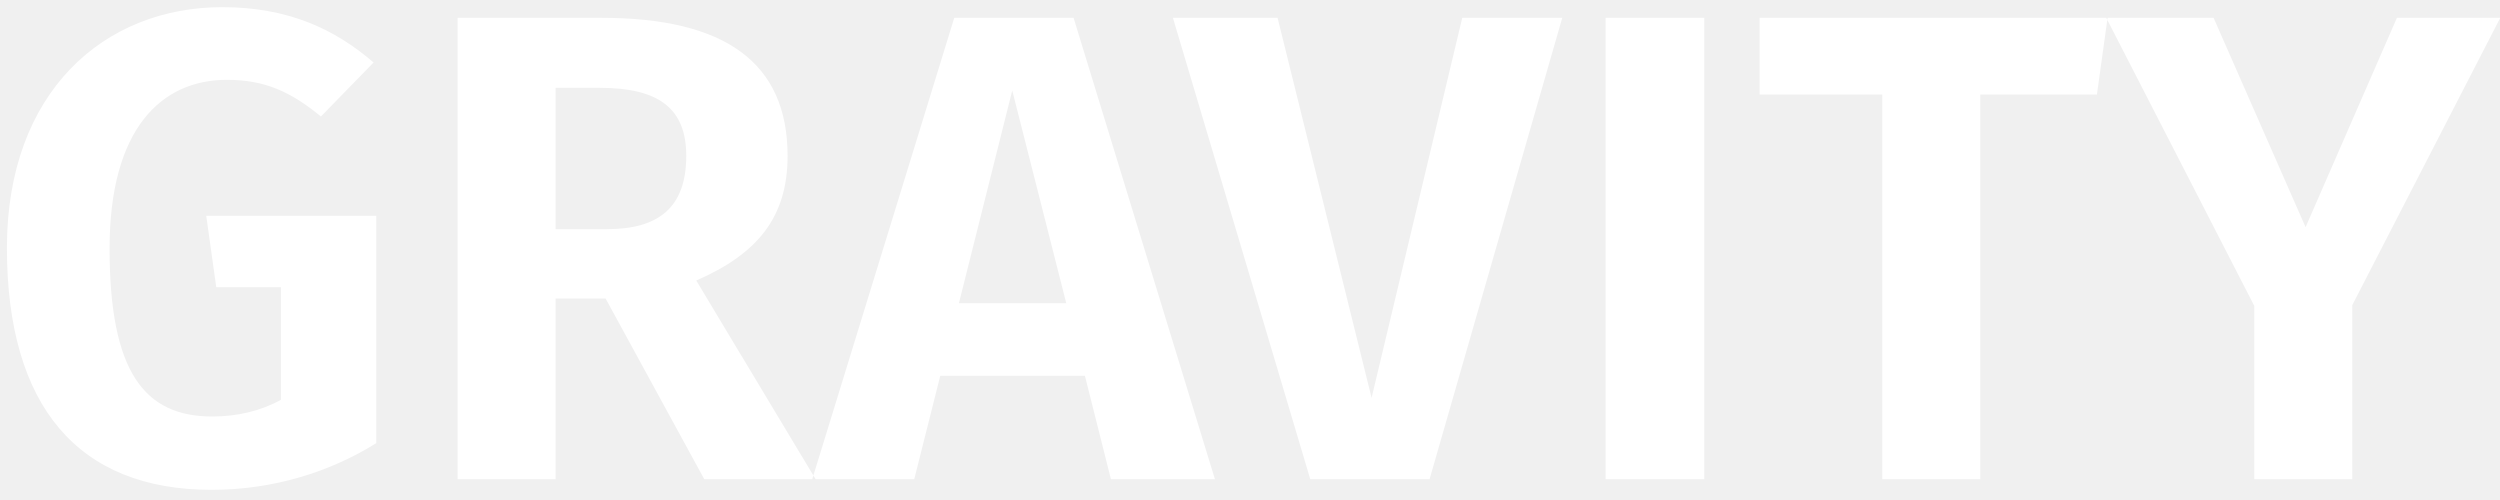
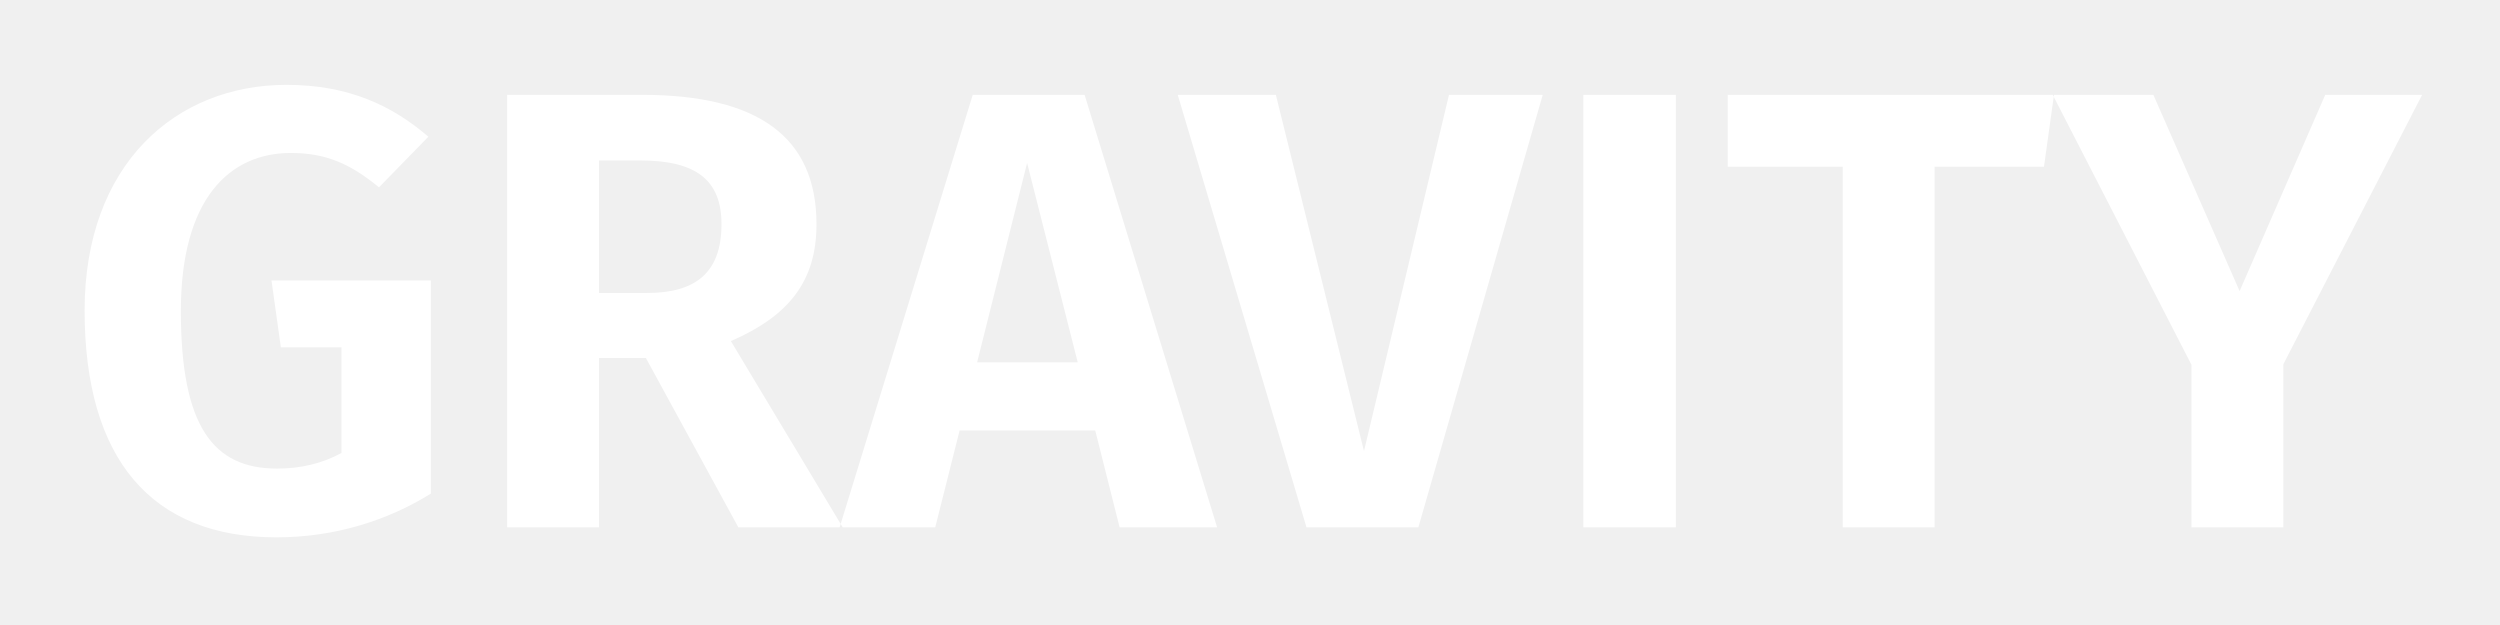
- <svg xmlns="http://www.w3.org/2000/svg" width="240px" height="48px" viewBox="0 0 240 48" version="1.1">
+ <svg xmlns="http://www.w3.org/2000/svg" width="256px" height="64px" viewBox="0 0 256 64" version="1.1">
  <defs />
  <g id="Physics-Tool" stroke="none" stroke-width="1" fill="none" fill-rule="evenodd">
-     <g id="Physics---Default" transform="translate(-894, -2154)" fill="#FFFFFF">
+     <g id="Physics---Default" transform="translate(-886, -2146)" fill="#FFFFFF">
      <path d="M915.336,2154.688 C904.008,2154.688 894.664,2162.816 894.664,2177.792 C894.664,2193.024 901.512,2201.024 914.312,2201.024 C920.264,2201.024 925.704,2199.296 930.12,2196.544 L930.12,2174.72 L913.8,2174.72 L914.76,2181.568 L920.968,2181.568 L920.968,2192.384 C918.984,2193.472 916.744,2193.984 914.376,2193.984 C907.848,2193.984 904.52,2189.696 904.52,2177.856 C904.52,2166.336 909.512,2161.664 915.784,2161.664 C919.432,2161.664 921.928,2162.816 924.808,2165.184 L929.864,2160 C926.152,2156.8 921.672,2154.688 915.336,2154.688 Z M952.136,2182.656 L947.336,2182.656 L947.336,2200 L937.928,2200 L937.928,2155.712 L951.752,2155.712 C963.592,2155.712 969.608,2160 969.608,2168.96 C969.608,2174.848 966.728,2178.368 960.84,2180.928 L972.296,2200 L961.608,2200 L952.136,2182.656 Z M947.336,2176 L952.264,2176 C957.192,2176 959.88,2173.952 959.88,2168.96 C959.88,2164.416 957.256,2162.432 951.56,2162.432 L947.336,2162.432 L947.336,2176 Z M998.152,2190.08 L984.264,2190.08 L981.768,2200 L971.976,2200 L985.608,2155.712 L997.064,2155.712 L1010.632,2200 L1000.648,2200 L998.152,2190.08 Z M996.36,2183.104 L991.176,2162.688 L986.056,2183.104 L996.36,2183.104 Z M1031.24,2200 L1019.784,2200 L1006.6,2155.712 L1016.648,2155.712 L1025.672,2192.192 L1034.376,2155.712 L1043.976,2155.712 L1031.24,2200 Z M1057.608,2200 L1057.608,2155.712 L1048.136,2155.712 L1048.136,2200 L1057.608,2200 Z M1095.304,2163.072 L1084.104,2163.072 L1084.104,2200 L1074.696,2200 L1074.696,2163.072 L1062.92,2163.072 L1062.92,2155.712 L1096.328,2155.712 L1095.304,2163.072 Z M1119.816,2183.296 L1119.816,2200 L1110.408,2200 L1110.408,2183.36 L1096.2,2155.712 L1106.504,2155.712 L1115.336,2175.808 L1124.104,2155.712 L1134.024,2155.712 L1119.816,2183.296 Z" id="GRAVITY" />
    </g>
  </g>
</svg>
